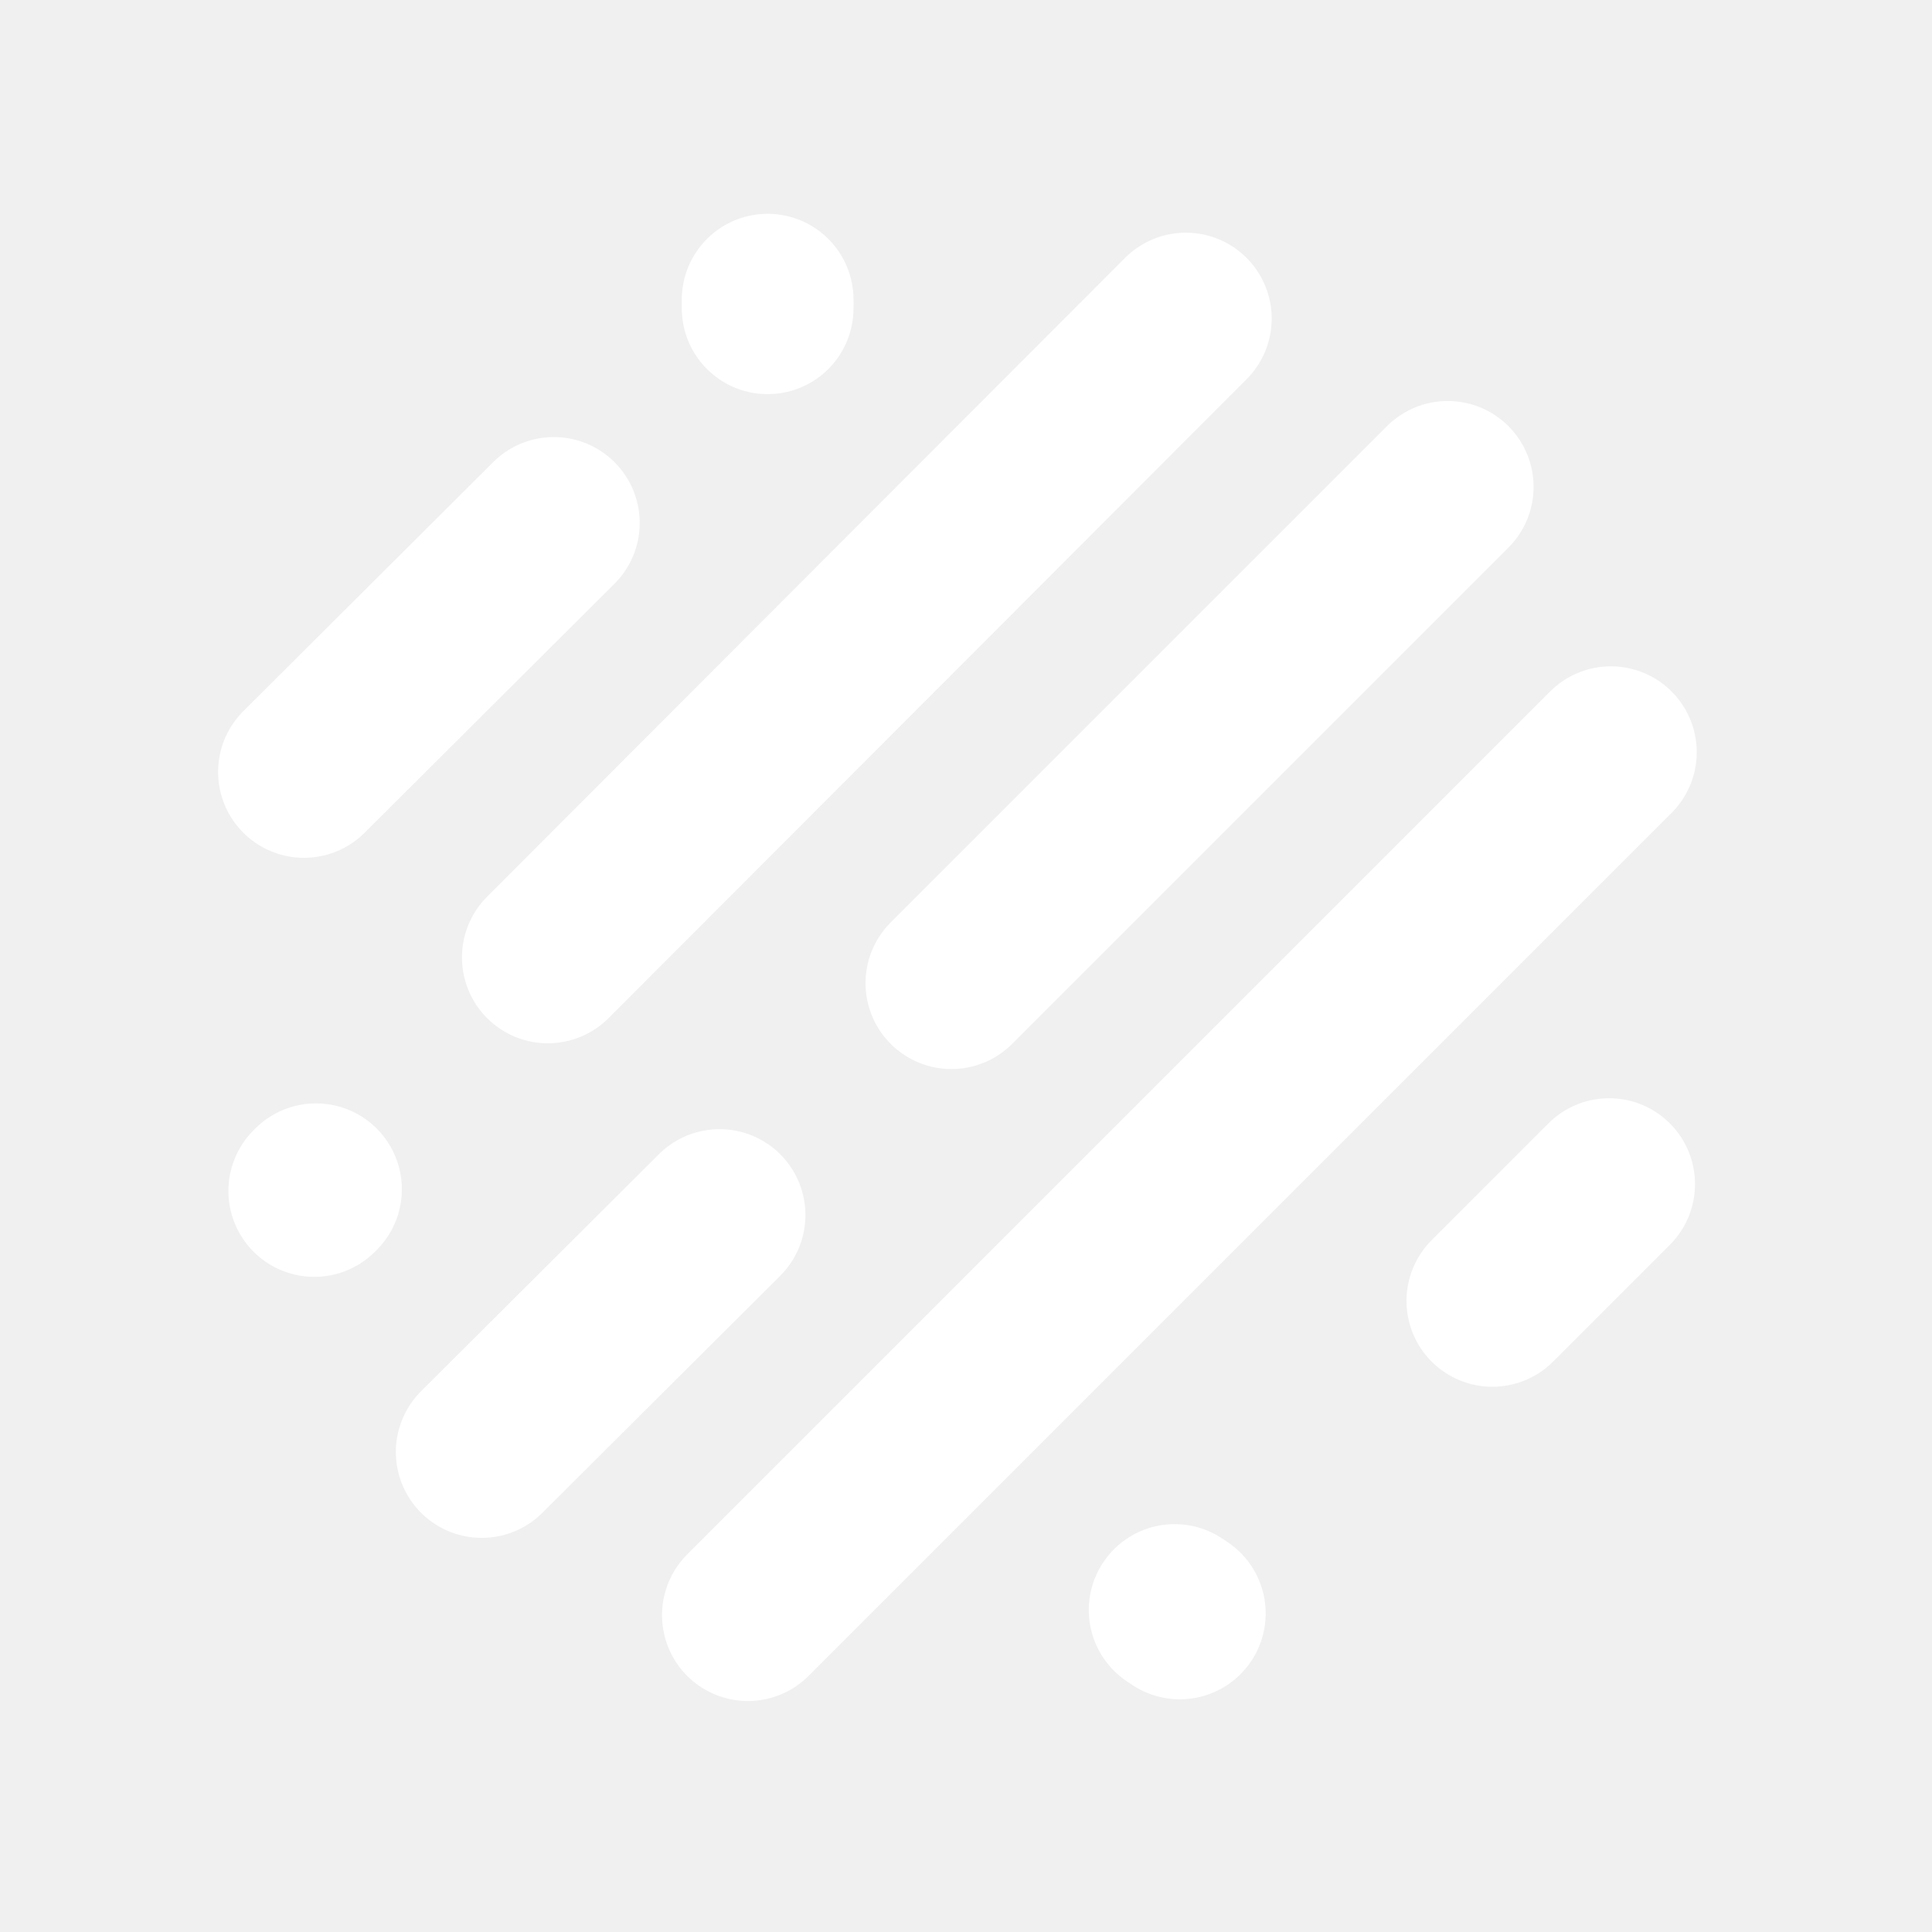
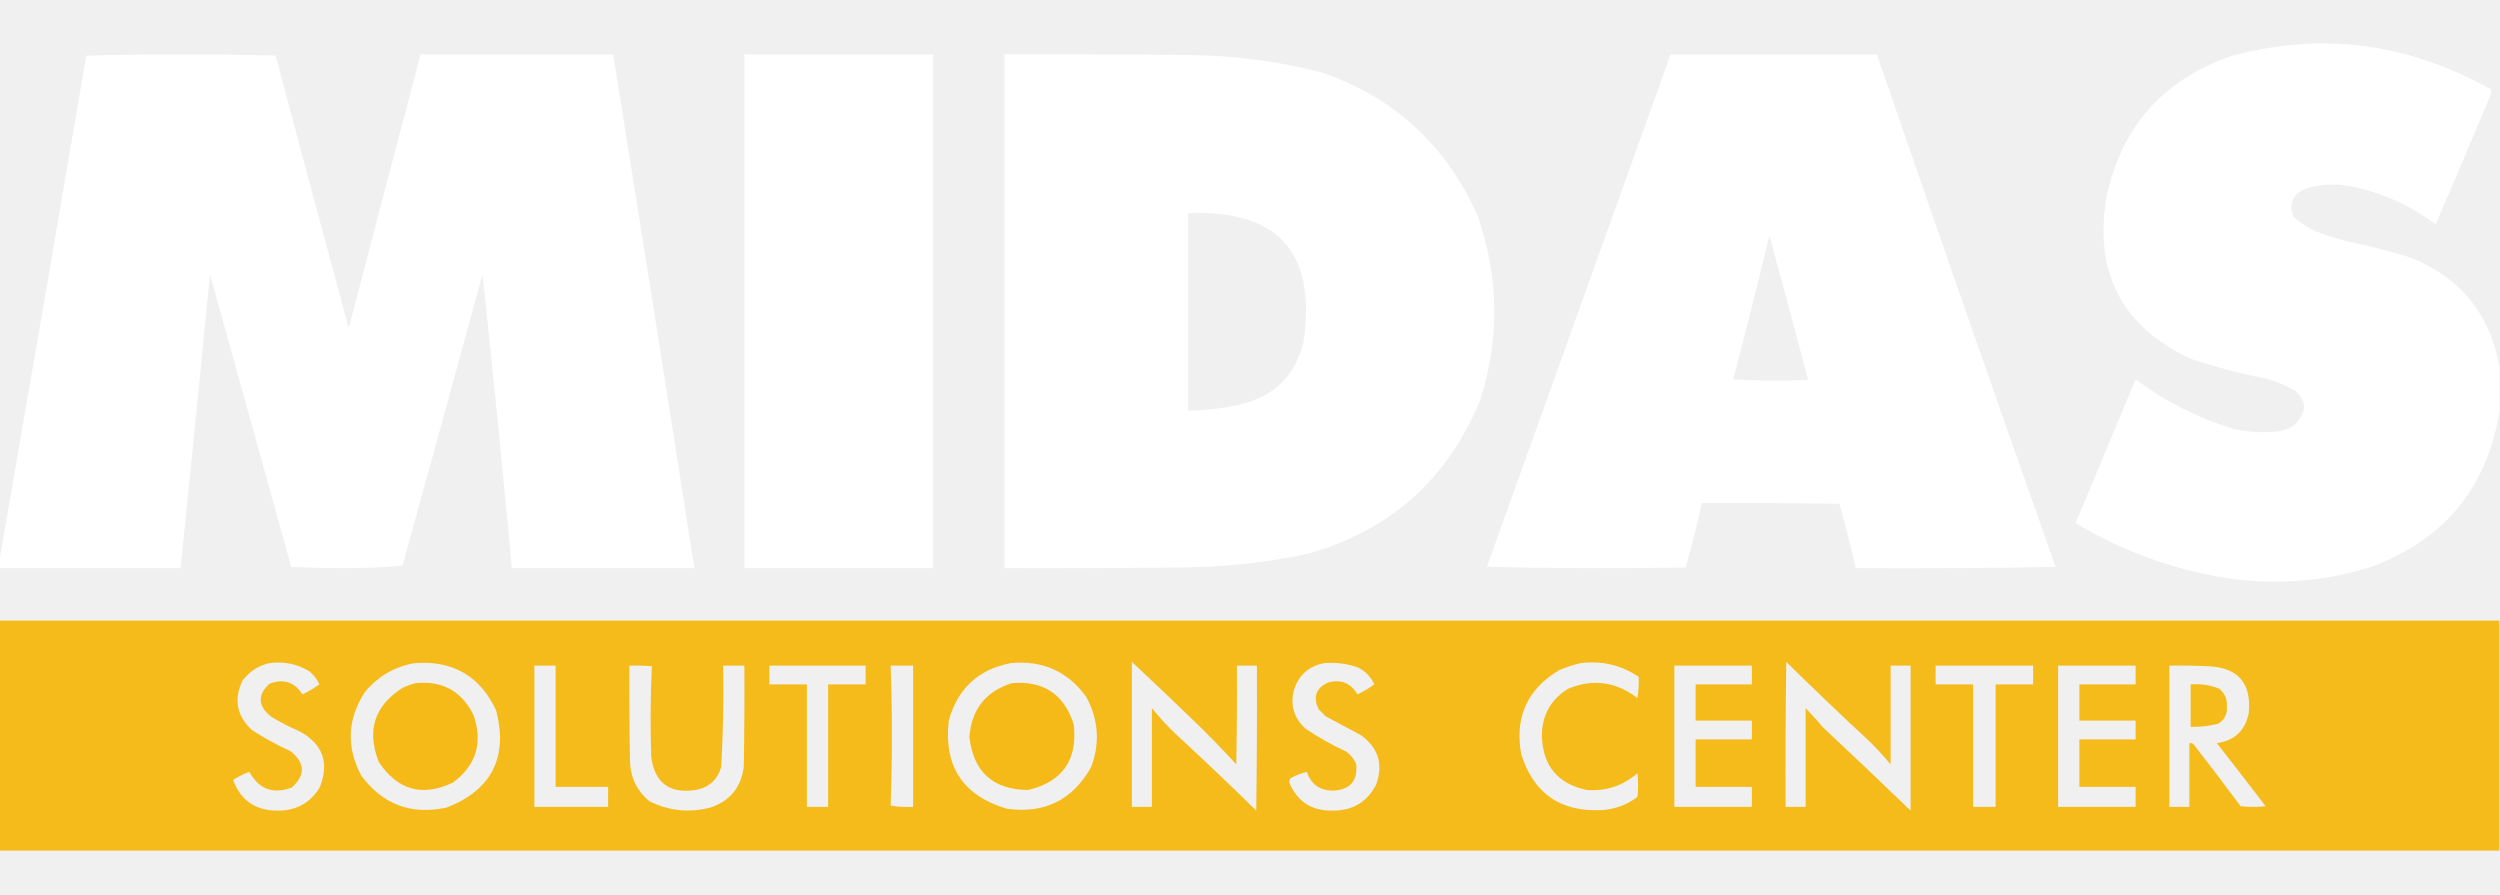
- <svg xmlns="http://www.w3.org/2000/svg" version="1.1" id="Layer_1" x="0px" y="0px" viewBox="0 0 225 225" style="enable-background:new 0 0 225 225;" xml:space="preserve">
-   <style type="text/css">
- 	.st0{fill:none;stroke:#ffffff;stroke-width:20;stroke-linecap:round;stroke-miterlimit:3;}
- </style>
-   <g transform="matrix( 1, 0, 0, 1, 0,0) ">
-     <g>
-       <path id="Layer0_0_1_STROKES" class="st0" d="M173.8,151.5l13.6-13.6 M35.4,89.9l29.1-29 M89.4,34.9v1 M137.4,187.9l-0.6-0.4     M36.6,138.7l0.2-0.2 M56.1,169.1l27.7-27.6 M63.8,111.5l74.3-74.4 M87.1,188.1L187.6,87.6 M110.8,114.5l57.8-57.8" />
-     </g>
+ <svg xmlns="http://www.w3.org/2000/svg" version="1.1" width="2000px" height="716px" style="shape-rendering:geometricPrecision; text-rendering:geometricPrecision; image-rendering:optimizeQuality; fill-rule:evenodd; clip-rule:evenodd">
+   <g>
+     <path style="opacity:0.991" fill="#fefffe" d="M 1999.5,293.5 C 1999.5,305.5 1999.5,317.5 1999.5,329.5C 1989.65,389.875 1955.98,431.042 1898.5,453C 1855.48,466.667 1811.82,469.001 1767.5,460C 1729.41,452.284 1693.74,438.45 1660.5,418.5C 1676.5,380.157 1692.5,341.824 1708.5,303.5C 1732.11,321.14 1758.11,334.307 1786.5,343C 1798.8,345.809 1811.13,346.475 1823.5,345C 1834.69,342.972 1841.36,336.472 1843.5,325.5C 1842.51,319.011 1839.18,314.178 1833.5,311C 1827.06,307.78 1820.39,305.113 1813.5,303C 1792.78,299.071 1772.45,293.738 1752.5,287C 1697.81,261.465 1675.31,218.631 1685,158.5C 1696.71,102.105 1729.88,64.272 1784.5,45C 1849.93,27.009 1913.26,32.676 1974.5,62C 1980.74,65.039 1986.91,68.206 1993,71.5C 1992.98,74.244 1992.31,76.911 1991,79.5C 1977.09,112.979 1962.92,146.313 1948.5,179.5C 1928.24,164.206 1905.57,154.039 1880.5,149C 1868.31,146.62 1856.31,147.286 1844.5,151C 1833.99,155.509 1830.82,163.009 1835,173.5C 1840.23,178.203 1846.07,182.037 1852.5,185C 1860.68,188.129 1869.01,190.795 1877.5,193C 1894.7,196.573 1911.7,200.906 1928.5,206C 1968.45,222.136 1992.12,251.303 1999.5,293.5 Z" />
+   </g>
+   <g>
+     <path style="opacity:0.99" fill="#fefffe" d="M -0.5,454.5 C -0.5,452.5 -0.5,450.5 -0.5,448.5C 22.883,314.015 46.05,179.348 69,44.5C 119.433,43.17 169.933,43.17 220.5,44.5C 239.816,117.261 259.316,189.927 279,262.5C 298.018,189.428 317.184,116.428 336.5,43.5C 387.833,43.5 439.167,43.5 490.5,43.5C 512.49,180.443 534.157,317.443 555.5,454.5C 506.833,454.5 458.167,454.5 409.5,454.5C 402.217,376.121 394.384,297.788 386,219.5C 364.823,297.206 343.49,374.872 322,452.5C 307.388,453.825 292.554,454.492 277.5,454.5C 262.594,454.496 247.761,454.163 233,453.5C 211.33,375.484 189.663,297.484 168,219.5C 160.349,297.857 152.516,376.19 144.5,454.5C 96.167,454.5 47.833,454.5 -0.5,454.5 Z" />
+   </g>
+   <g>
+     <path style="opacity:0.987" fill="#fefffe" d="M 595.5,43.5 C 645.833,43.5 696.167,43.5 746.5,43.5C 746.5,180.5 746.5,317.5 746.5,454.5C 696.167,454.5 645.833,454.5 595.5,454.5C 595.5,317.5 595.5,180.5 595.5,43.5 Z" />
+   </g>
+   <g>
+     <path style="opacity:0.992" fill="#fefffe" d="M 803.5,43.5 C 852.834,43.333 902.168,43.5 951.5,44C 987.413,44.369 1022.75,49.035 1057.5,58C 1115.64,78.146 1157.14,116.313 1182,172.5C 1199.24,221.6 1199.91,270.934 1184,320.5C 1157.94,383.559 1112.11,424.393 1046.5,443C 1011.24,450.431 975.572,454.098 939.5,454C 894.168,454.5 848.835,454.667 803.5,454.5C 803.5,317.5 803.5,180.5 803.5,43.5 Z M 950.5,170.5 C 1022.22,167.708 1053.05,201.708 1043,272.5C 1036.75,299.922 1019.91,316.922 992.5,323.5C 978.673,326.606 964.673,328.272 950.5,328.5C 950.5,275.833 950.5,223.167 950.5,170.5 Z" />
+   </g>
+   <g>
+     <path style="opacity:0.991" fill="#fefffe" d="M 1336.5,43.5 C 1391.5,43.5 1446.5,43.5 1501.5,43.5C 1548.55,180.361 1596.22,317.028 1644.5,453.5C 1591.17,454.5 1537.84,454.833 1484.5,454.5C 1480.67,437.192 1476.34,420.026 1471.5,403C 1434.83,402.5 1398.17,402.333 1361.5,402.5C 1357.67,419.823 1353.33,436.99 1348.5,454C 1295.5,454.833 1242.5,454.667 1189.5,453.5C 1238.53,316.75 1287.53,180.083 1336.5,43.5 Z M 1415.5,188.5 C 1426.05,226.841 1436.38,265.341 1446.5,304C 1426.49,304.833 1406.49,304.666 1386.5,303.5C 1396.64,265.275 1406.31,226.942 1415.5,188.5 Z" />
+   </g>
+   <g>
+     <path style="opacity:0.985" fill="#f5ba17" d="M -0.5,496.5 C 666.167,496.5 1332.83,496.5 1999.5,496.5C 1999.5,557.833 1999.5,619.167 1999.5,680.5C 1332.83,680.5 666.167,680.5 -0.5,680.5C -0.5,619.167 -0.5,557.833 -0.5,496.5 Z M 905.5,529.5 C 922.631,545.463 939.631,561.629 956.5,578C 967.697,588.863 978.53,600.029 989,611.5C 989.5,585.169 989.667,558.835 989.5,532.5C 994.833,532.5 1000.17,532.5 1005.5,532.5C 1005.67,571.168 1005.5,609.835 1005,648.5C 984.469,628.302 963.636,608.468 942.5,589C 934.95,581.952 927.95,574.452 921.5,566.5C 921.478,592.655 921.478,618.988 921.5,645.5C 916.167,645.5 910.833,645.5 905.5,645.5C 905.5,606.833 905.5,568.167 905.5,529.5 Z M 1528.5,648.5 C 1505.34,626.172 1482.01,604.006 1458.5,582C 1453.99,576.658 1449.32,571.492 1444.5,566.5C 1444.48,592.655 1444.48,618.988 1444.5,645.5C 1439.17,645.5 1433.83,645.5 1428.5,645.5C 1428.33,606.832 1428.5,568.165 1429,529.5C 1450.86,551.031 1473.03,572.198 1495.5,593C 1501.53,598.923 1507.19,605.09 1512.5,611.5C 1512.52,585.345 1512.52,559.012 1512.5,532.5C 1517.83,532.5 1523.17,532.5 1528.5,532.5C 1528.5,571.167 1528.5,609.833 1528.5,648.5 Z M 215.5,530.5 C 227.004,528.96 237.671,531.126 247.5,537C 251.016,539.871 253.683,543.371 255.5,547.5C 251.316,550.516 246.816,553.183 242,555.5C 235.595,545.547 226.762,542.714 215.5,547C 205.922,555.932 206.255,564.599 216.5,573C 223.793,577.554 231.459,581.554 239.5,585C 258.052,594.945 263.552,609.779 256,629.5C 248.464,642.276 237.131,648.609 222,648.5C 204.376,648.519 192.543,640.352 186.5,624C 190.554,621.306 194.888,619.139 199.5,617.5C 207.117,631.414 218.45,635.581 233.5,630C 244.459,619.986 244.125,610.319 232.5,601C 221.803,596.092 211.47,590.426 201.5,584C 189.351,572.623 186.851,559.456 194,544.5C 199.529,537.162 206.696,532.495 215.5,530.5 Z M 331.5,530.5 C 362.249,528.115 384.082,540.782 397,568.5C 406.503,605.994 393.337,631.828 357.5,646C 329.069,652.189 306.235,643.689 289,620.5C 276.865,597.537 277.865,575.203 292,553.5C 302.48,541.017 315.646,533.35 331.5,530.5 Z M 808.5,530.5 C 833.992,528.036 854.158,537.036 869,557.5C 878.77,575.539 880.104,594.205 873,613.5C 858.218,639.974 835.718,651.141 805.5,647C 770.347,636.539 754.847,613.039 759,576.5C 766.101,550.895 782.601,535.561 808.5,530.5 Z M 1059.5,530.5 C 1068.79,529.74 1077.79,530.906 1086.5,534C 1092.36,537.028 1096.69,541.528 1099.5,547.5C 1095.28,550.53 1090.78,553.196 1086,555.5C 1080.64,546.41 1072.81,543.243 1062.5,546C 1052.65,550.539 1050.15,557.706 1055,567.5C 1056.83,569.333 1058.67,571.167 1060.5,573C 1069.83,578 1079.17,583 1088.5,588C 1102.56,597.9 1106.72,611.067 1101,627.5C 1093.8,641.612 1082.14,648.612 1066,648.5C 1049.97,648.829 1038.63,641.829 1032,627.5C 1031.2,625.741 1031.37,624.074 1032.5,622.5C 1036.63,620.234 1040.97,618.568 1045.5,617.5C 1048.78,627.42 1055.78,632.42 1066.5,632.5C 1079.97,631.864 1086.14,624.864 1085,611.5C 1083.23,607.136 1080.4,603.636 1076.5,601C 1065.36,595.867 1054.69,589.867 1044.5,583C 1035.32,574.791 1032.15,564.624 1035,552.5C 1038.74,540.216 1046.91,532.883 1059.5,530.5 Z M 1264.5,530.5 C 1281.45,528.387 1296.95,532.053 1311,541.5C 1311.13,547.168 1310.8,552.835 1310,558.5C 1292.91,545.301 1274.41,542.801 1254.5,551C 1240.49,559.681 1233.49,572.347 1233.5,589C 1234.3,612.798 1246.3,627.131 1269.5,632C 1284.91,633.085 1298.41,628.585 1310,618.5C 1310.67,624.833 1310.67,631.167 1310,637.5C 1301.89,643.631 1292.73,647.131 1282.5,648C 1248.93,650.046 1227.09,635.213 1217,603.5C 1211.61,573.794 1221.78,551.294 1247.5,536C 1253.14,533.682 1258.8,531.849 1264.5,530.5 Z M 427.5,532.5 C 433.167,532.5 438.833,532.5 444.5,532.5C 444.5,564.833 444.5,597.167 444.5,629.5C 458.5,629.5 472.5,629.5 486.5,629.5C 486.5,634.833 486.5,640.167 486.5,645.5C 466.833,645.5 447.167,645.5 427.5,645.5C 427.5,607.833 427.5,570.167 427.5,532.5 Z M 503.5,532.5 C 509.509,532.334 515.509,532.501 521.5,533C 520.339,557.094 520.173,581.261 521,605.5C 523.697,626.288 535.531,635.121 556.5,632C 567.119,630.049 573.952,623.882 577,613.5C 578.465,586.551 578.965,559.551 578.5,532.5C 584.167,532.5 589.833,532.5 595.5,532.5C 595.667,559.502 595.5,586.502 595,613.5C 592.898,629.893 584.065,640.726 568.5,646C 551.517,650.431 535.183,648.764 519.5,641C 509.666,632.832 504.5,622.332 504,609.5C 503.5,583.835 503.333,558.169 503.5,532.5 Z M 615.5,532.5 C 641.167,532.5 666.833,532.5 692.5,532.5C 692.5,537.5 692.5,542.5 692.5,547.5C 682.5,547.5 672.5,547.5 662.5,547.5C 662.5,580.167 662.5,612.833 662.5,645.5C 656.833,645.5 651.167,645.5 645.5,645.5C 645.5,612.833 645.5,580.167 645.5,547.5C 635.5,547.5 625.5,547.5 615.5,547.5C 615.5,542.5 615.5,537.5 615.5,532.5 Z M 712.5,532.5 C 718.5,532.5 724.5,532.5 730.5,532.5C 730.5,570.167 730.5,607.833 730.5,645.5C 724.463,645.829 718.463,645.496 712.5,644.5C 713.827,607.167 713.827,569.833 712.5,532.5 Z M 1339.5,532.5 C 1360.17,532.5 1380.83,532.5 1401.5,532.5C 1401.5,537.5 1401.5,542.5 1401.5,547.5C 1386.5,547.5 1371.5,547.5 1356.5,547.5C 1356.5,557.167 1356.5,566.833 1356.5,576.5C 1371.5,576.5 1386.5,576.5 1401.5,576.5C 1401.5,581.5 1401.5,586.5 1401.5,591.5C 1386.5,591.5 1371.5,591.5 1356.5,591.5C 1356.5,604.167 1356.5,616.833 1356.5,629.5C 1371.5,629.5 1386.5,629.5 1401.5,629.5C 1401.5,634.833 1401.5,640.167 1401.5,645.5C 1380.83,645.5 1360.17,645.5 1339.5,645.5C 1339.5,607.833 1339.5,570.167 1339.5,532.5 Z M 1548.5,532.5 C 1574.5,532.5 1600.5,532.5 1626.5,532.5C 1626.5,537.5 1626.5,542.5 1626.5,547.5C 1616.5,547.5 1606.5,547.5 1596.5,547.5C 1596.5,580.167 1596.5,612.833 1596.5,645.5C 1590.5,645.5 1584.5,645.5 1578.5,645.5C 1578.5,612.833 1578.5,580.167 1578.5,547.5C 1568.5,547.5 1558.5,547.5 1548.5,547.5C 1548.5,542.5 1548.5,537.5 1548.5,532.5 Z M 1646.5,532.5 C 1667.17,532.5 1687.83,532.5 1708.5,532.5C 1708.5,537.5 1708.5,542.5 1708.5,547.5C 1693.5,547.5 1678.5,547.5 1663.5,547.5C 1663.5,557.167 1663.5,566.833 1663.5,576.5C 1678.5,576.5 1693.5,576.5 1708.5,576.5C 1708.5,581.5 1708.5,586.5 1708.5,591.5C 1693.5,591.5 1678.5,591.5 1663.5,591.5C 1663.5,604.167 1663.5,616.833 1663.5,629.5C 1678.5,629.5 1693.5,629.5 1708.5,629.5C 1708.5,634.833 1708.5,640.167 1708.5,645.5C 1687.83,645.5 1667.17,645.5 1646.5,645.5C 1646.5,607.833 1646.5,570.167 1646.5,532.5 Z M 1735.5,532.5 C 1745.84,532.334 1756.17,532.5 1766.5,533C 1790.48,533.989 1801.32,546.489 1799,570.5C 1796.18,584.488 1787.68,592.488 1773.5,594.5C 1786.62,611.243 1799.62,628.076 1812.5,645C 1805.83,645.667 1799.17,645.667 1792.5,645C 1780.08,628.154 1767.41,611.487 1754.5,595C 1753.55,594.517 1752.55,594.351 1751.5,594.5C 1751.5,611.5 1751.5,628.5 1751.5,645.5C 1746.17,645.5 1740.83,645.5 1735.5,645.5C 1735.5,607.833 1735.5,570.167 1735.5,532.5 Z" />
+   </g>
+   <g>
+     <path style="opacity:0.996" fill="#f5ba17" d="M 332.5,546.5 C 354.174,544.414 369.674,553.081 379,572.5C 386.364,594.404 380.864,612.237 362.5,626C 337.88,637.72 318.047,632.22 303,609.5C 293.12,584.159 299.62,564.325 322.5,550C 325.85,548.514 329.184,547.347 332.5,546.5 Z" />
+   </g>
+   <g>
+     <path style="opacity:0.997" fill="#f5ba17" d="M 809.5,546.5 C 834.815,544.4 851.315,555.4 859,579.5C 862.245,607.874 850.078,625.374 822.5,632C 794.392,631.731 778.726,617.564 775.5,589.5C 777.259,567.425 788.593,553.092 809.5,546.5 Z" />
+   </g>
+   <g>
+     <path style="opacity:0.984" fill="#f4ba17" d="M 1752.5,547.5 C 1760.47,546.867 1768.13,548.034 1775.5,551C 1779.83,554.638 1781.83,559.305 1781.5,565C 1782.01,571.177 1779.67,575.844 1774.5,579C 1767.28,580.817 1759.95,581.651 1752.5,581.5C 1752.5,570.167 1752.5,558.833 1752.5,547.5 Z" />
  </g>
</svg>
